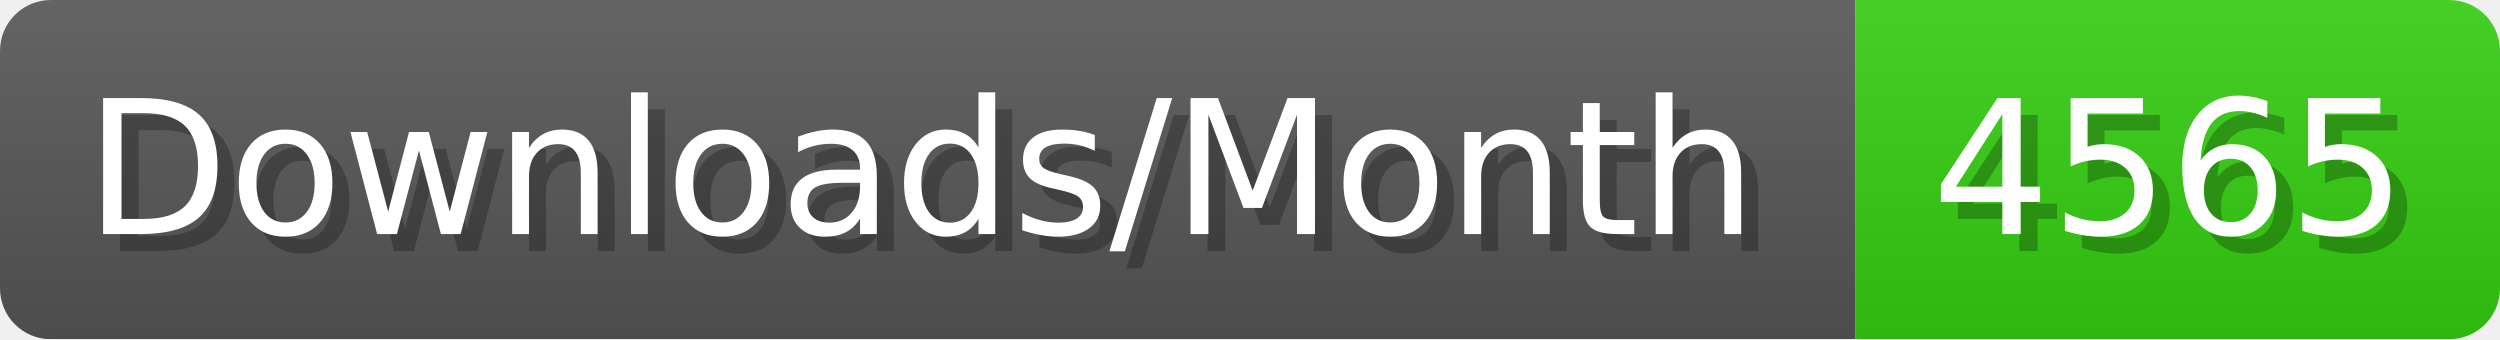
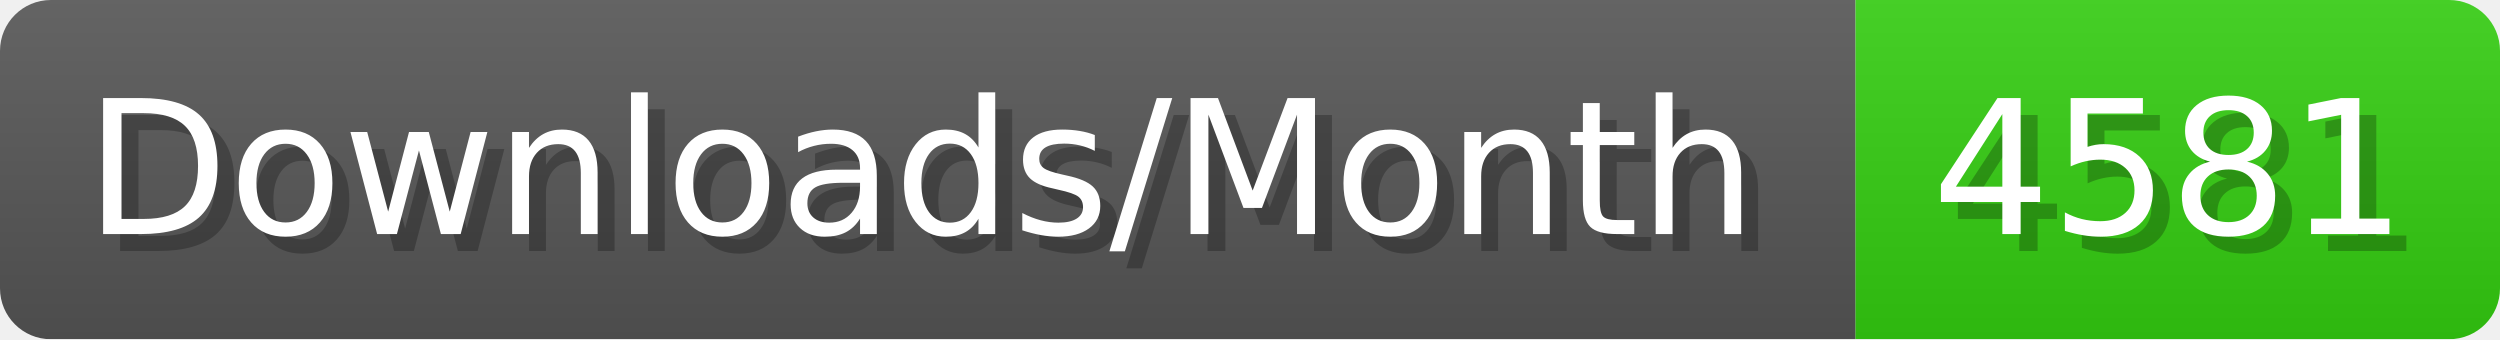
- <svg xmlns="http://www.w3.org/2000/svg" width="147.4" height="20" viewBox="0 0 1474 200" role="img" aria-label="Downloads/Month: 4565">
+ <svg xmlns="http://www.w3.org/2000/svg" width="147.4" height="20" viewBox="0 0 1474 200" role="img" aria-label="Downloads/Month: 4581">
  <linearGradient id="YlXUI" x2="0" y2="100%">
    <stop offset="0" stop-opacity=".1" stop-color="#EEE" />
    <stop offset="1" stop-opacity=".1" />
  </linearGradient>
  <mask id="JHhop">
    <rect width="1474" height="200" rx="30" fill="#FFF" />
  </mask>
  <g mask="url(#JHhop)">
    <rect width="1094" height="200" fill="#555" />
    <rect width="380" height="200" fill="#3C1" x="1094" />
    <rect width="1474" height="200" fill="url(#YlXUI)" />
  </g>
  <g aria-hidden="true" fill="#fff" text-anchor="start" font-family="Verdana,DejaVu Sans,sans-serif" font-size="110">
    <text x="60" y="148" textLength="994" fill="#000" opacity="0.25">Downloads/Month</text>
    <text x="50" y="138" textLength="994">Downloads/Month</text>
-     <text x="1149" y="148" textLength="280" fill="#000" opacity="0.25">4565</text>
-     <text x="1139" y="138" textLength="280">4565</text>
+     <text x="1149" y="148" textLength="280" fill="#000" opacity="0.25">4581</text>
+     <text x="1139" y="138" textLength="280">4581</text>
  </g>
</svg>
